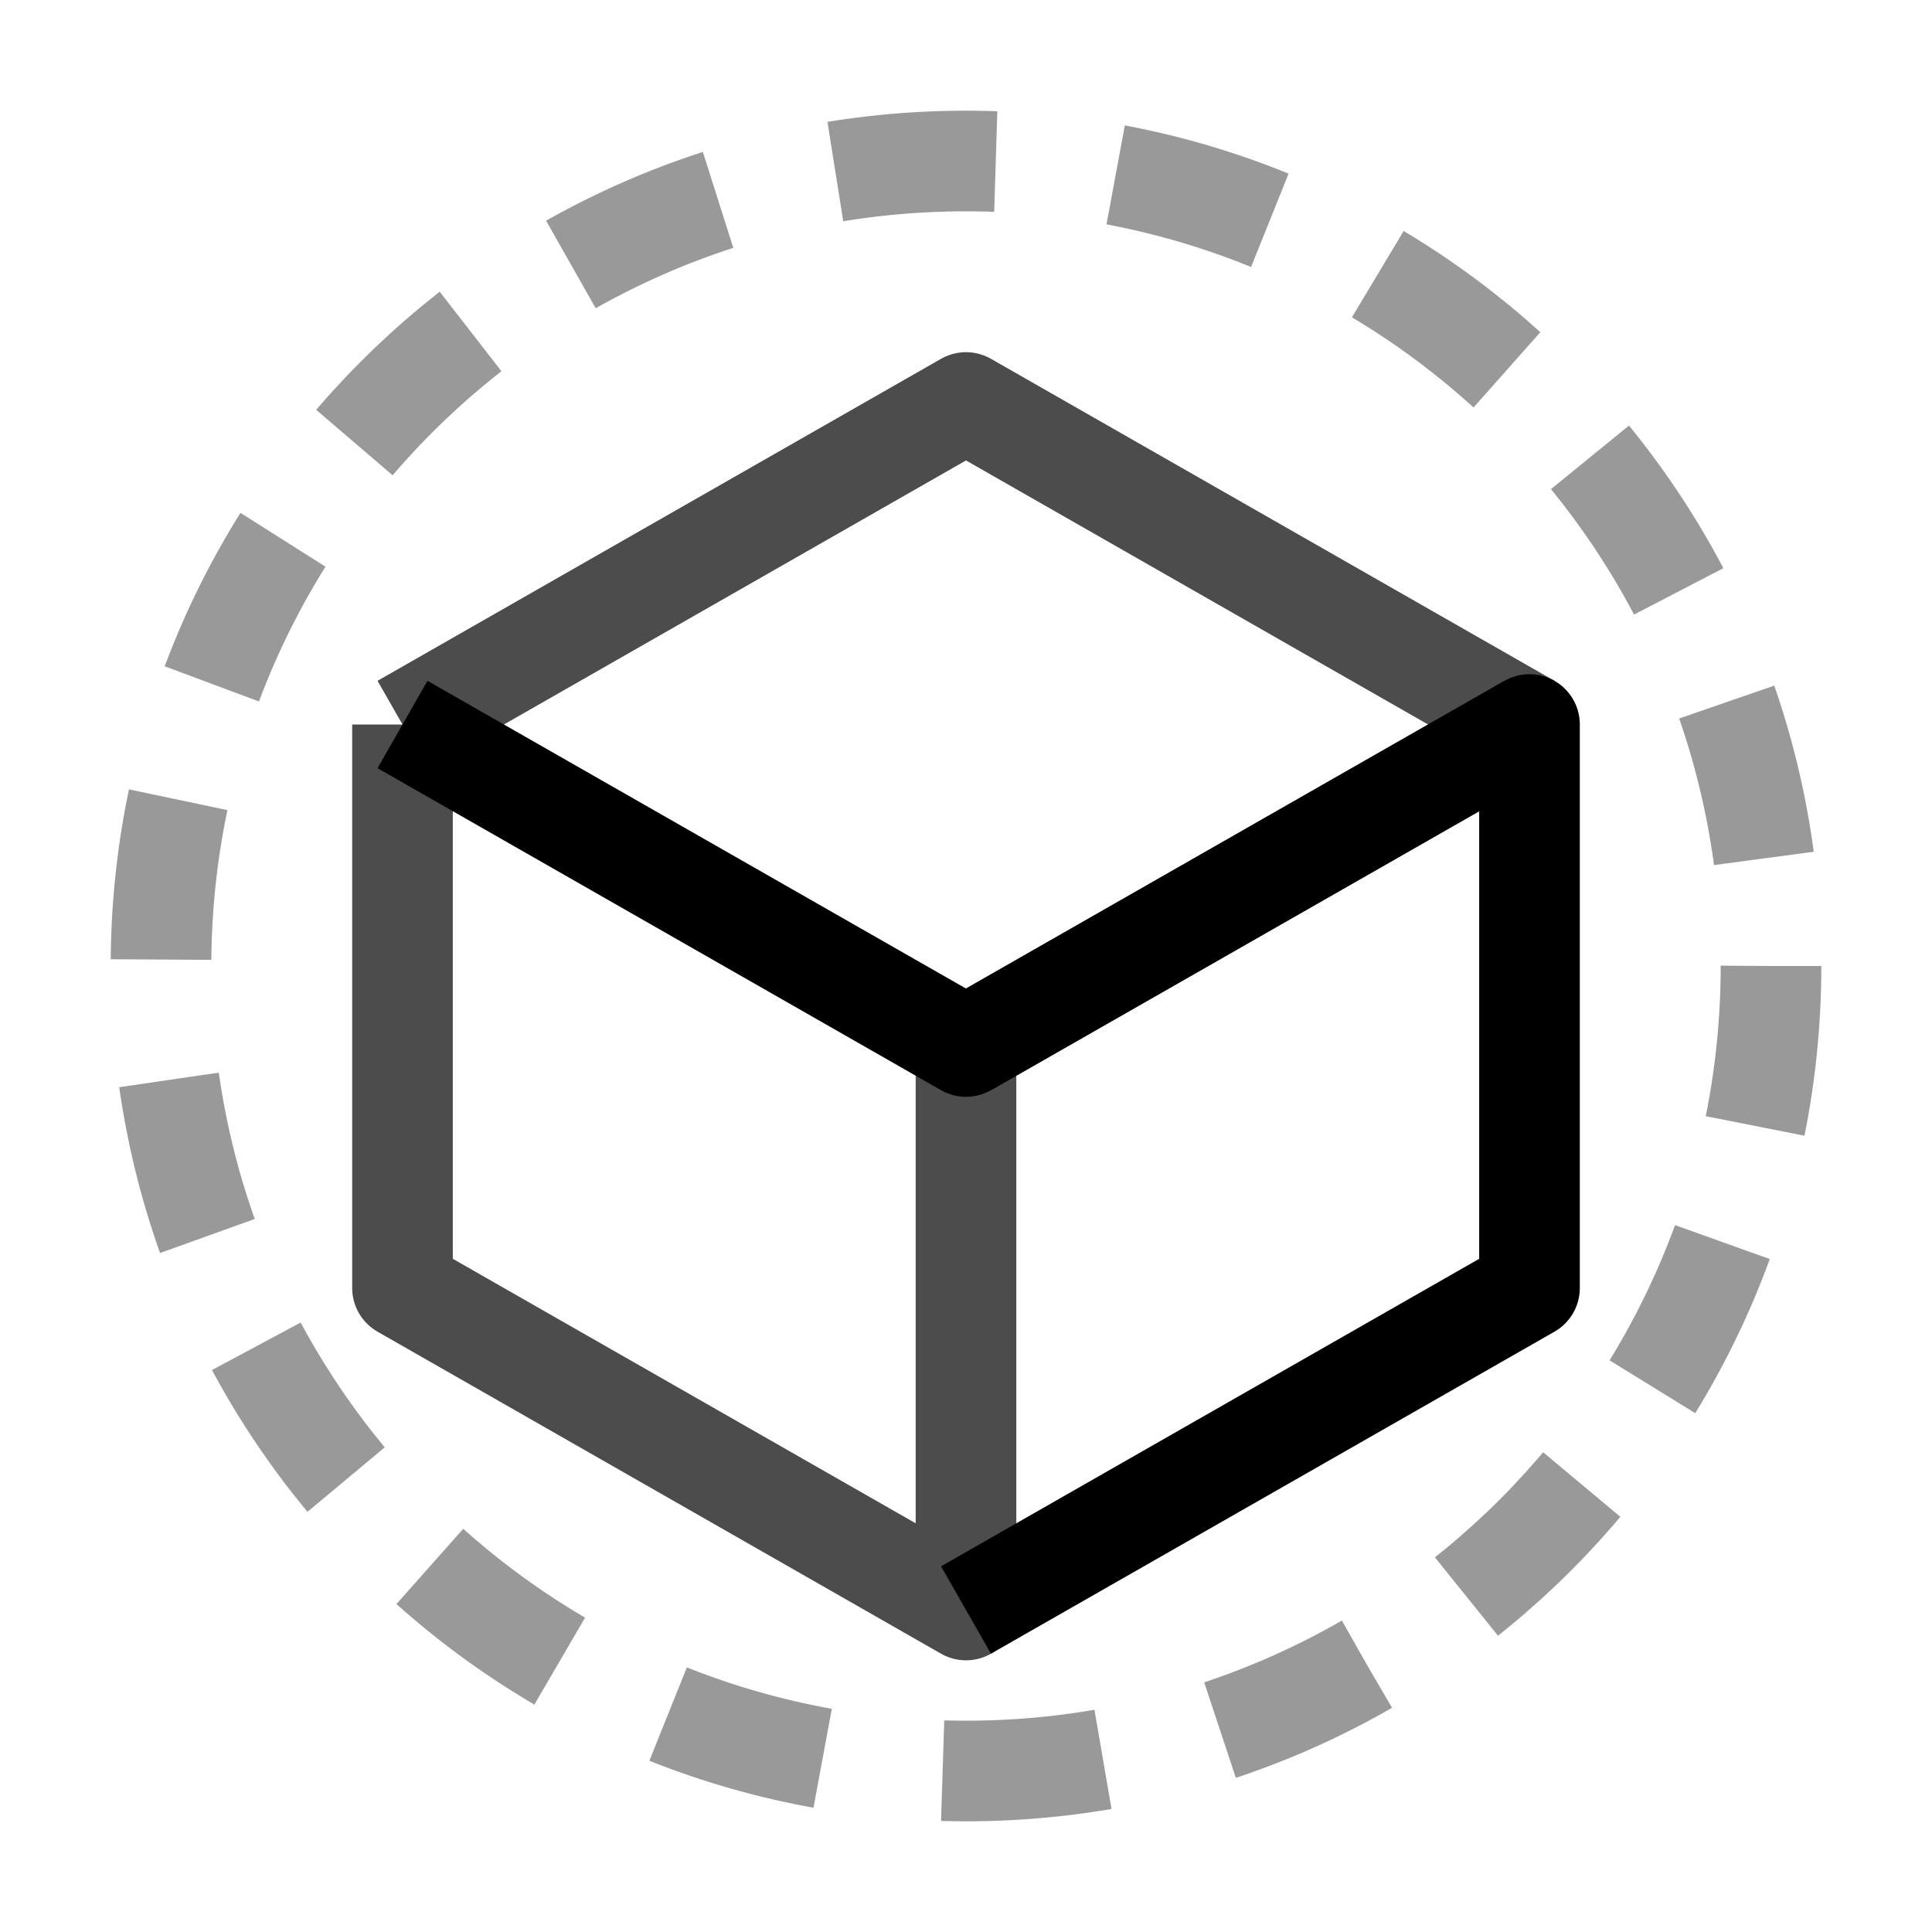
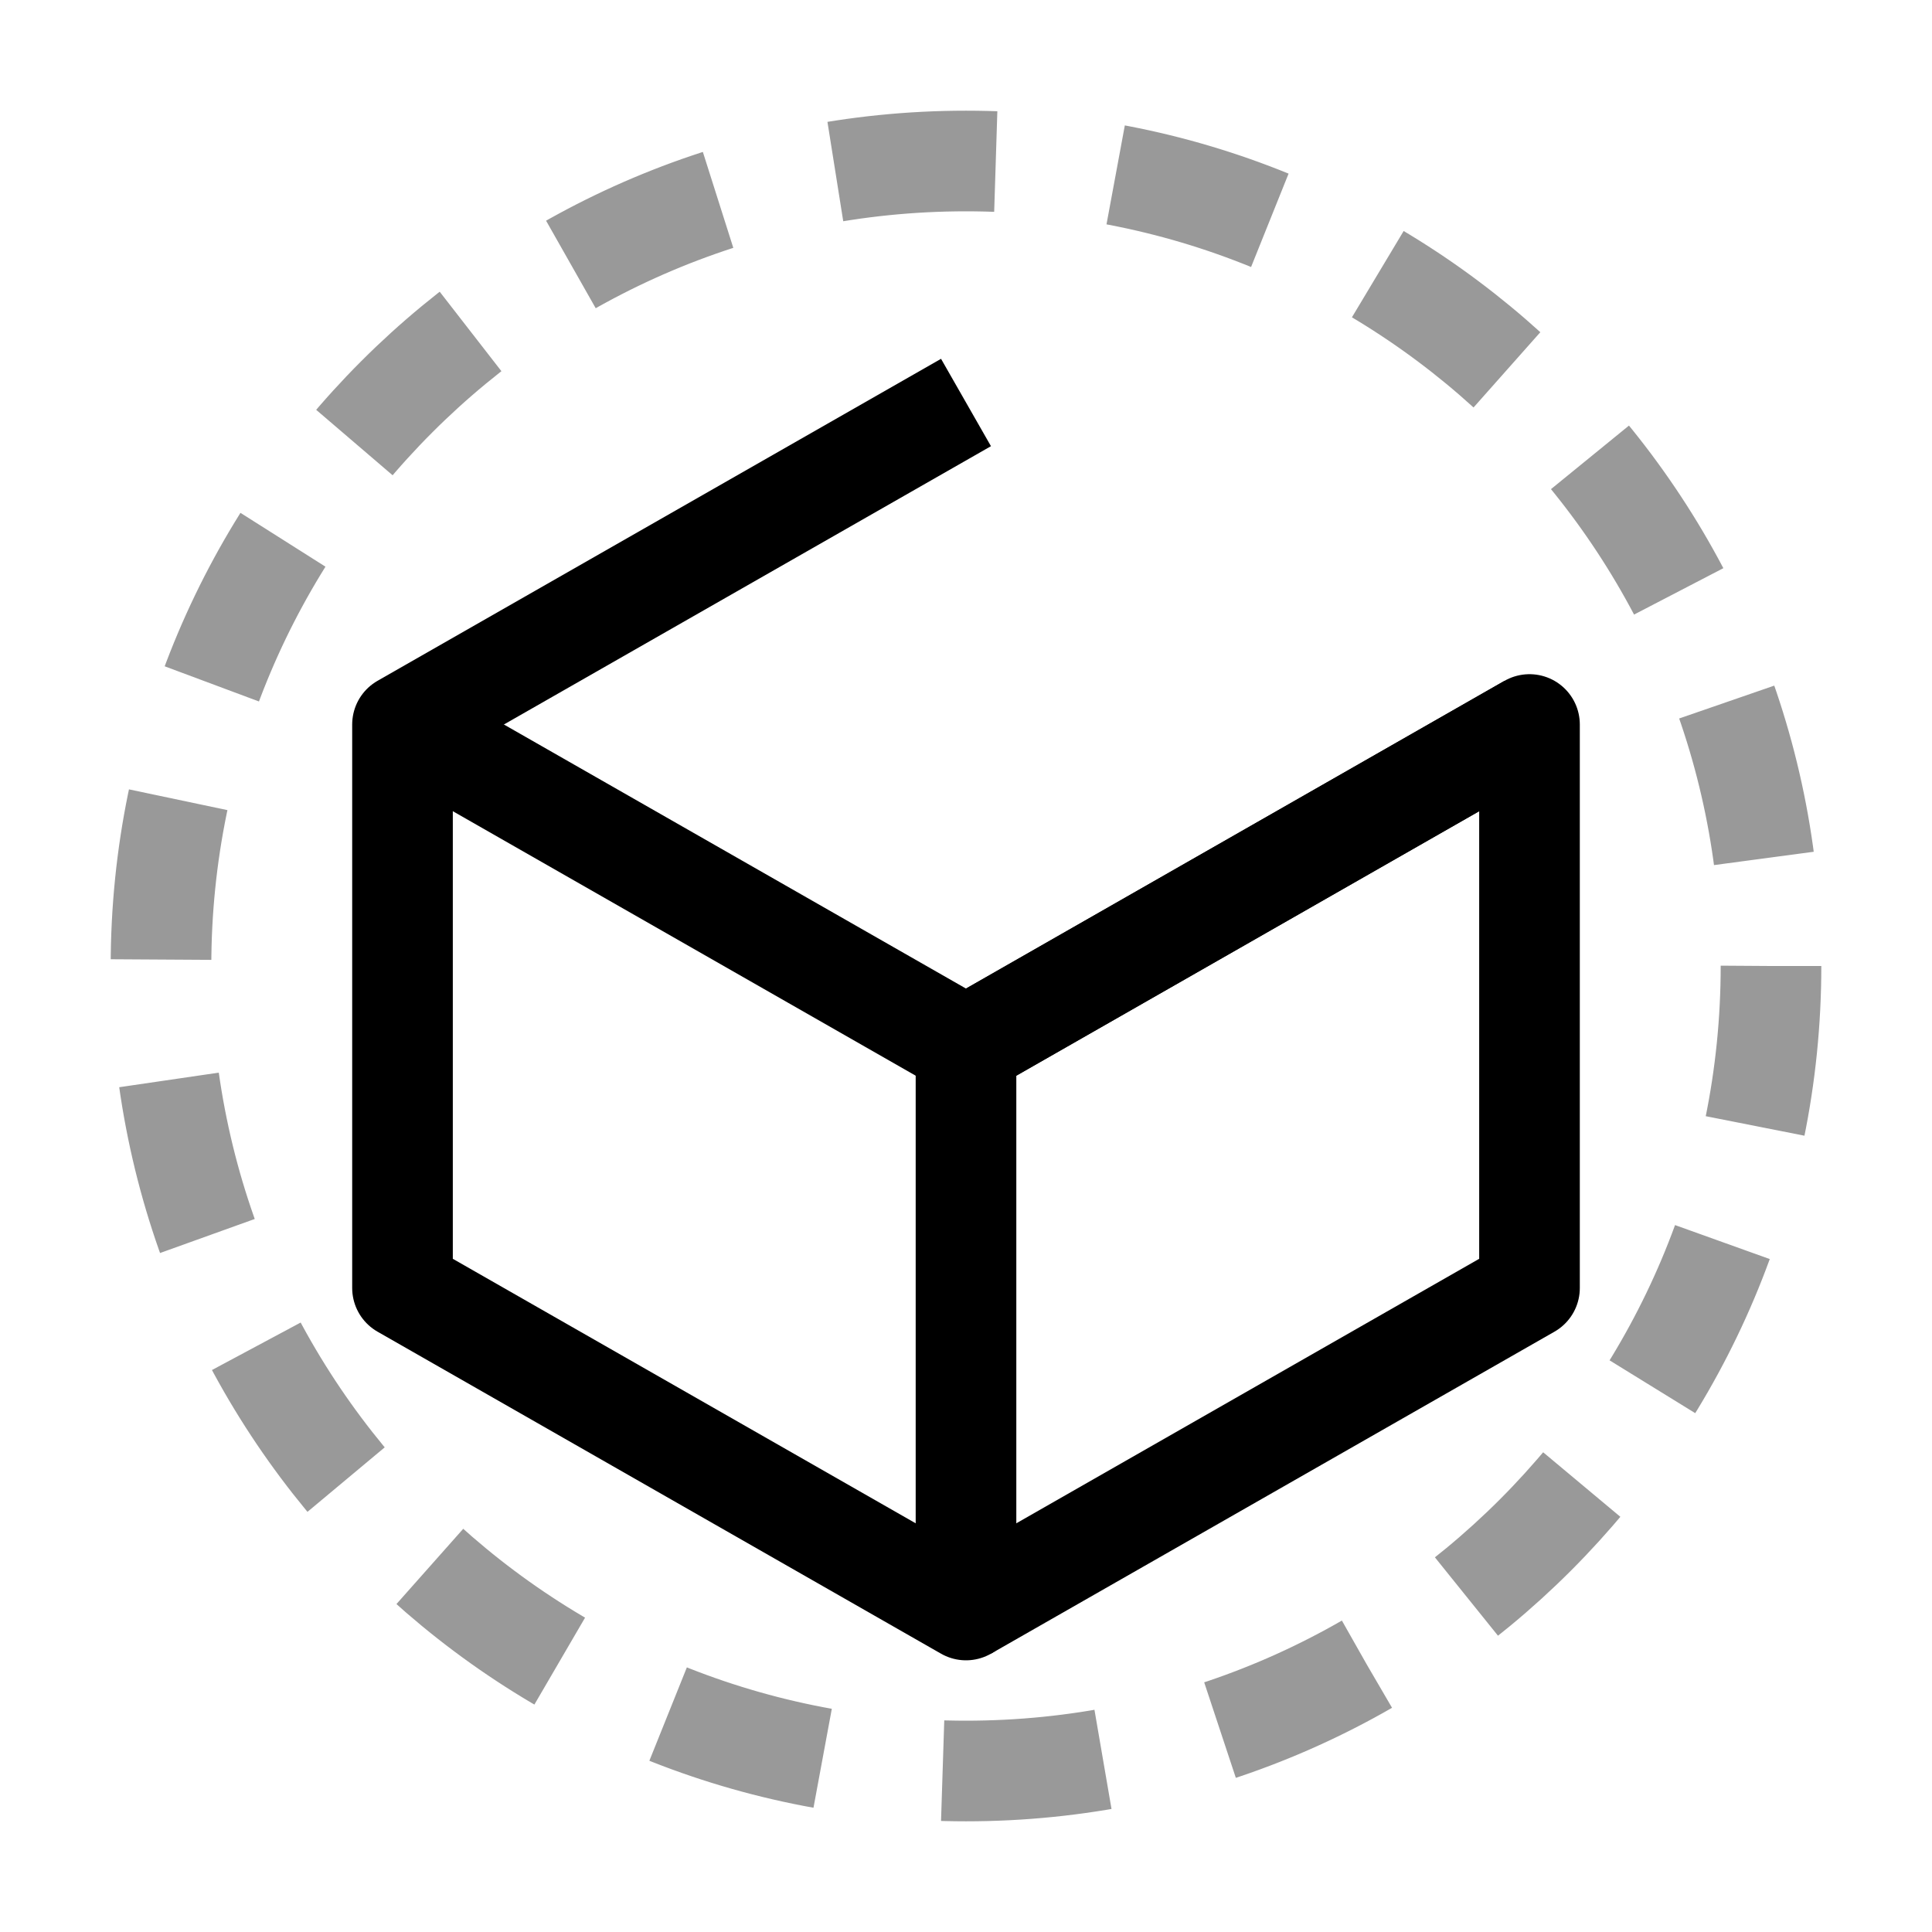
<svg xmlns="http://www.w3.org/2000/svg" viewBox="0 0 48 48" fill="none">
  <circle cx="24" cy="24" r="20" stroke="currentColor" stroke-width="2.5" stroke-dasharray="4 3" opacity="0.4" />
-   <path d="M10 18L24 10L38 18" stroke="currentColor" stroke-width="2.5" stroke-linejoin="round" opacity="0.7" />
-   <path d="M10 18V32L24 40V26" stroke="currentColor" stroke-width="2.5" stroke-linejoin="round" opacity="0.7" />
+   <path d="M24 10L10 18V32L24 40V26" stroke="currentColor" stroke-width="2.5" stroke-linejoin="round" />
  <path d="M24 26L38 18V32L24 40" stroke="currentColor" stroke-width="2.5" stroke-linejoin="round" />
  <path d="M10 18L24 26L38 18" stroke="currentColor" stroke-width="2.5" stroke-linejoin="round" />
</svg>
